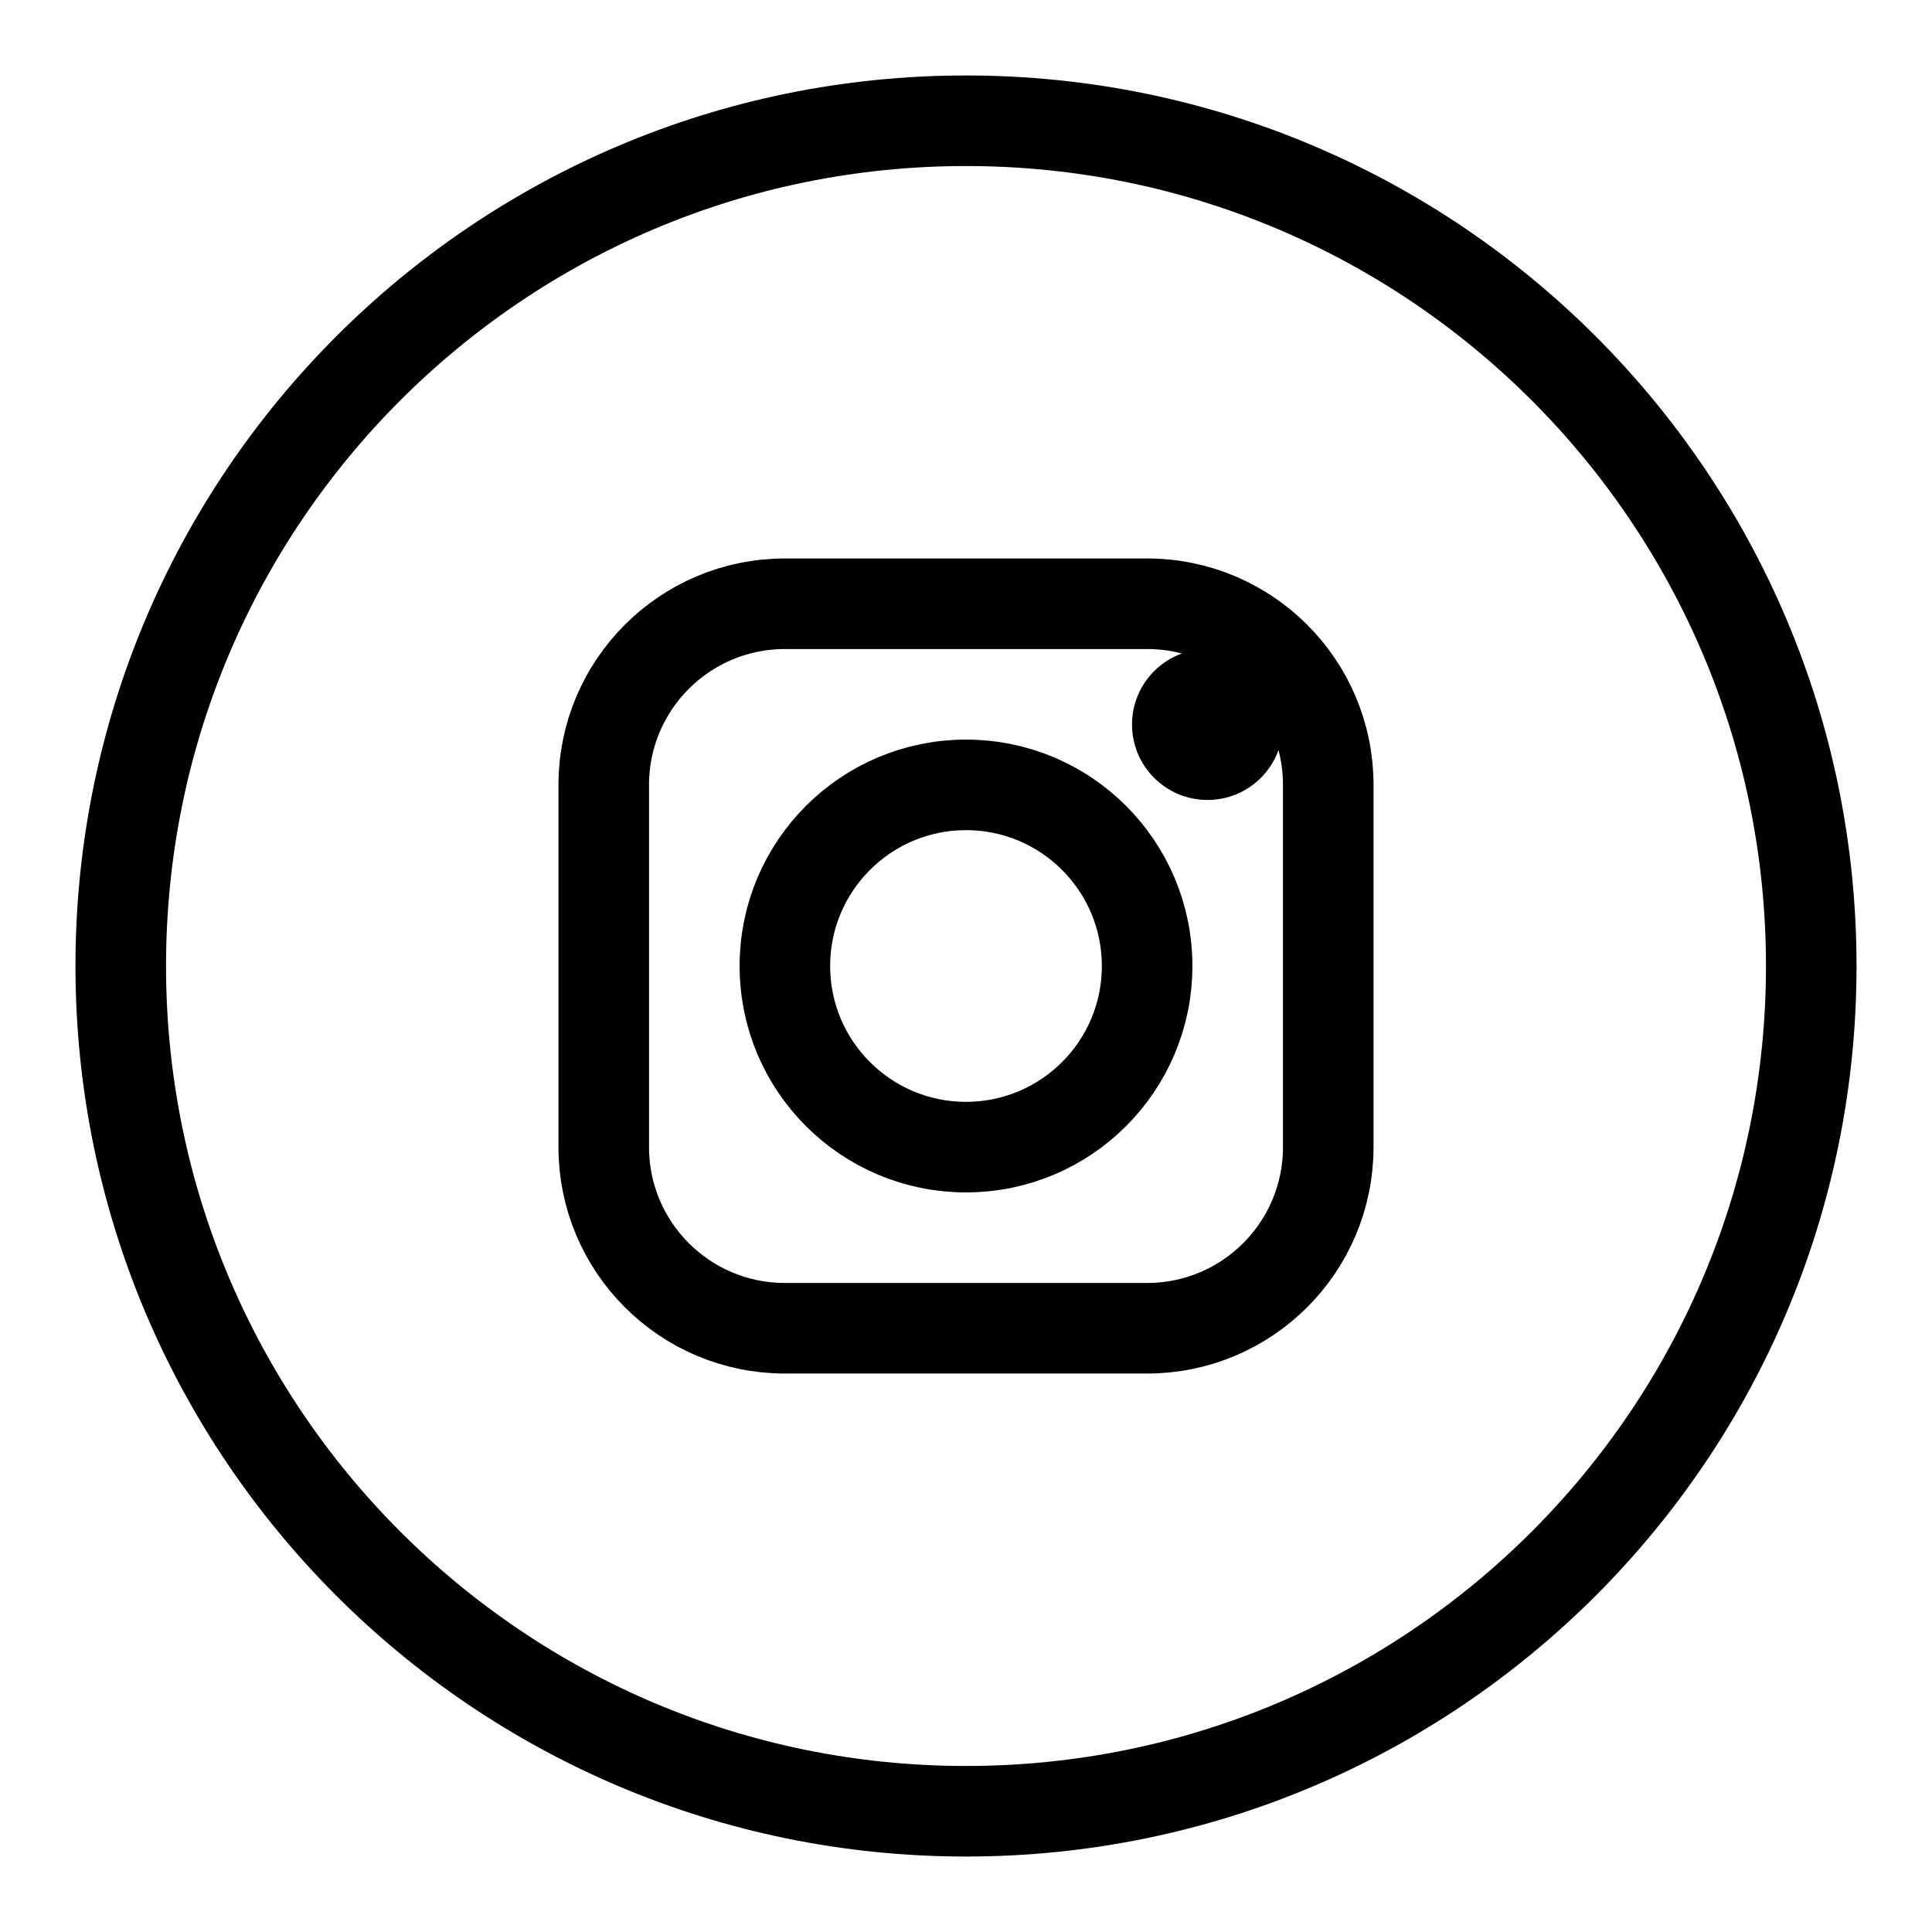
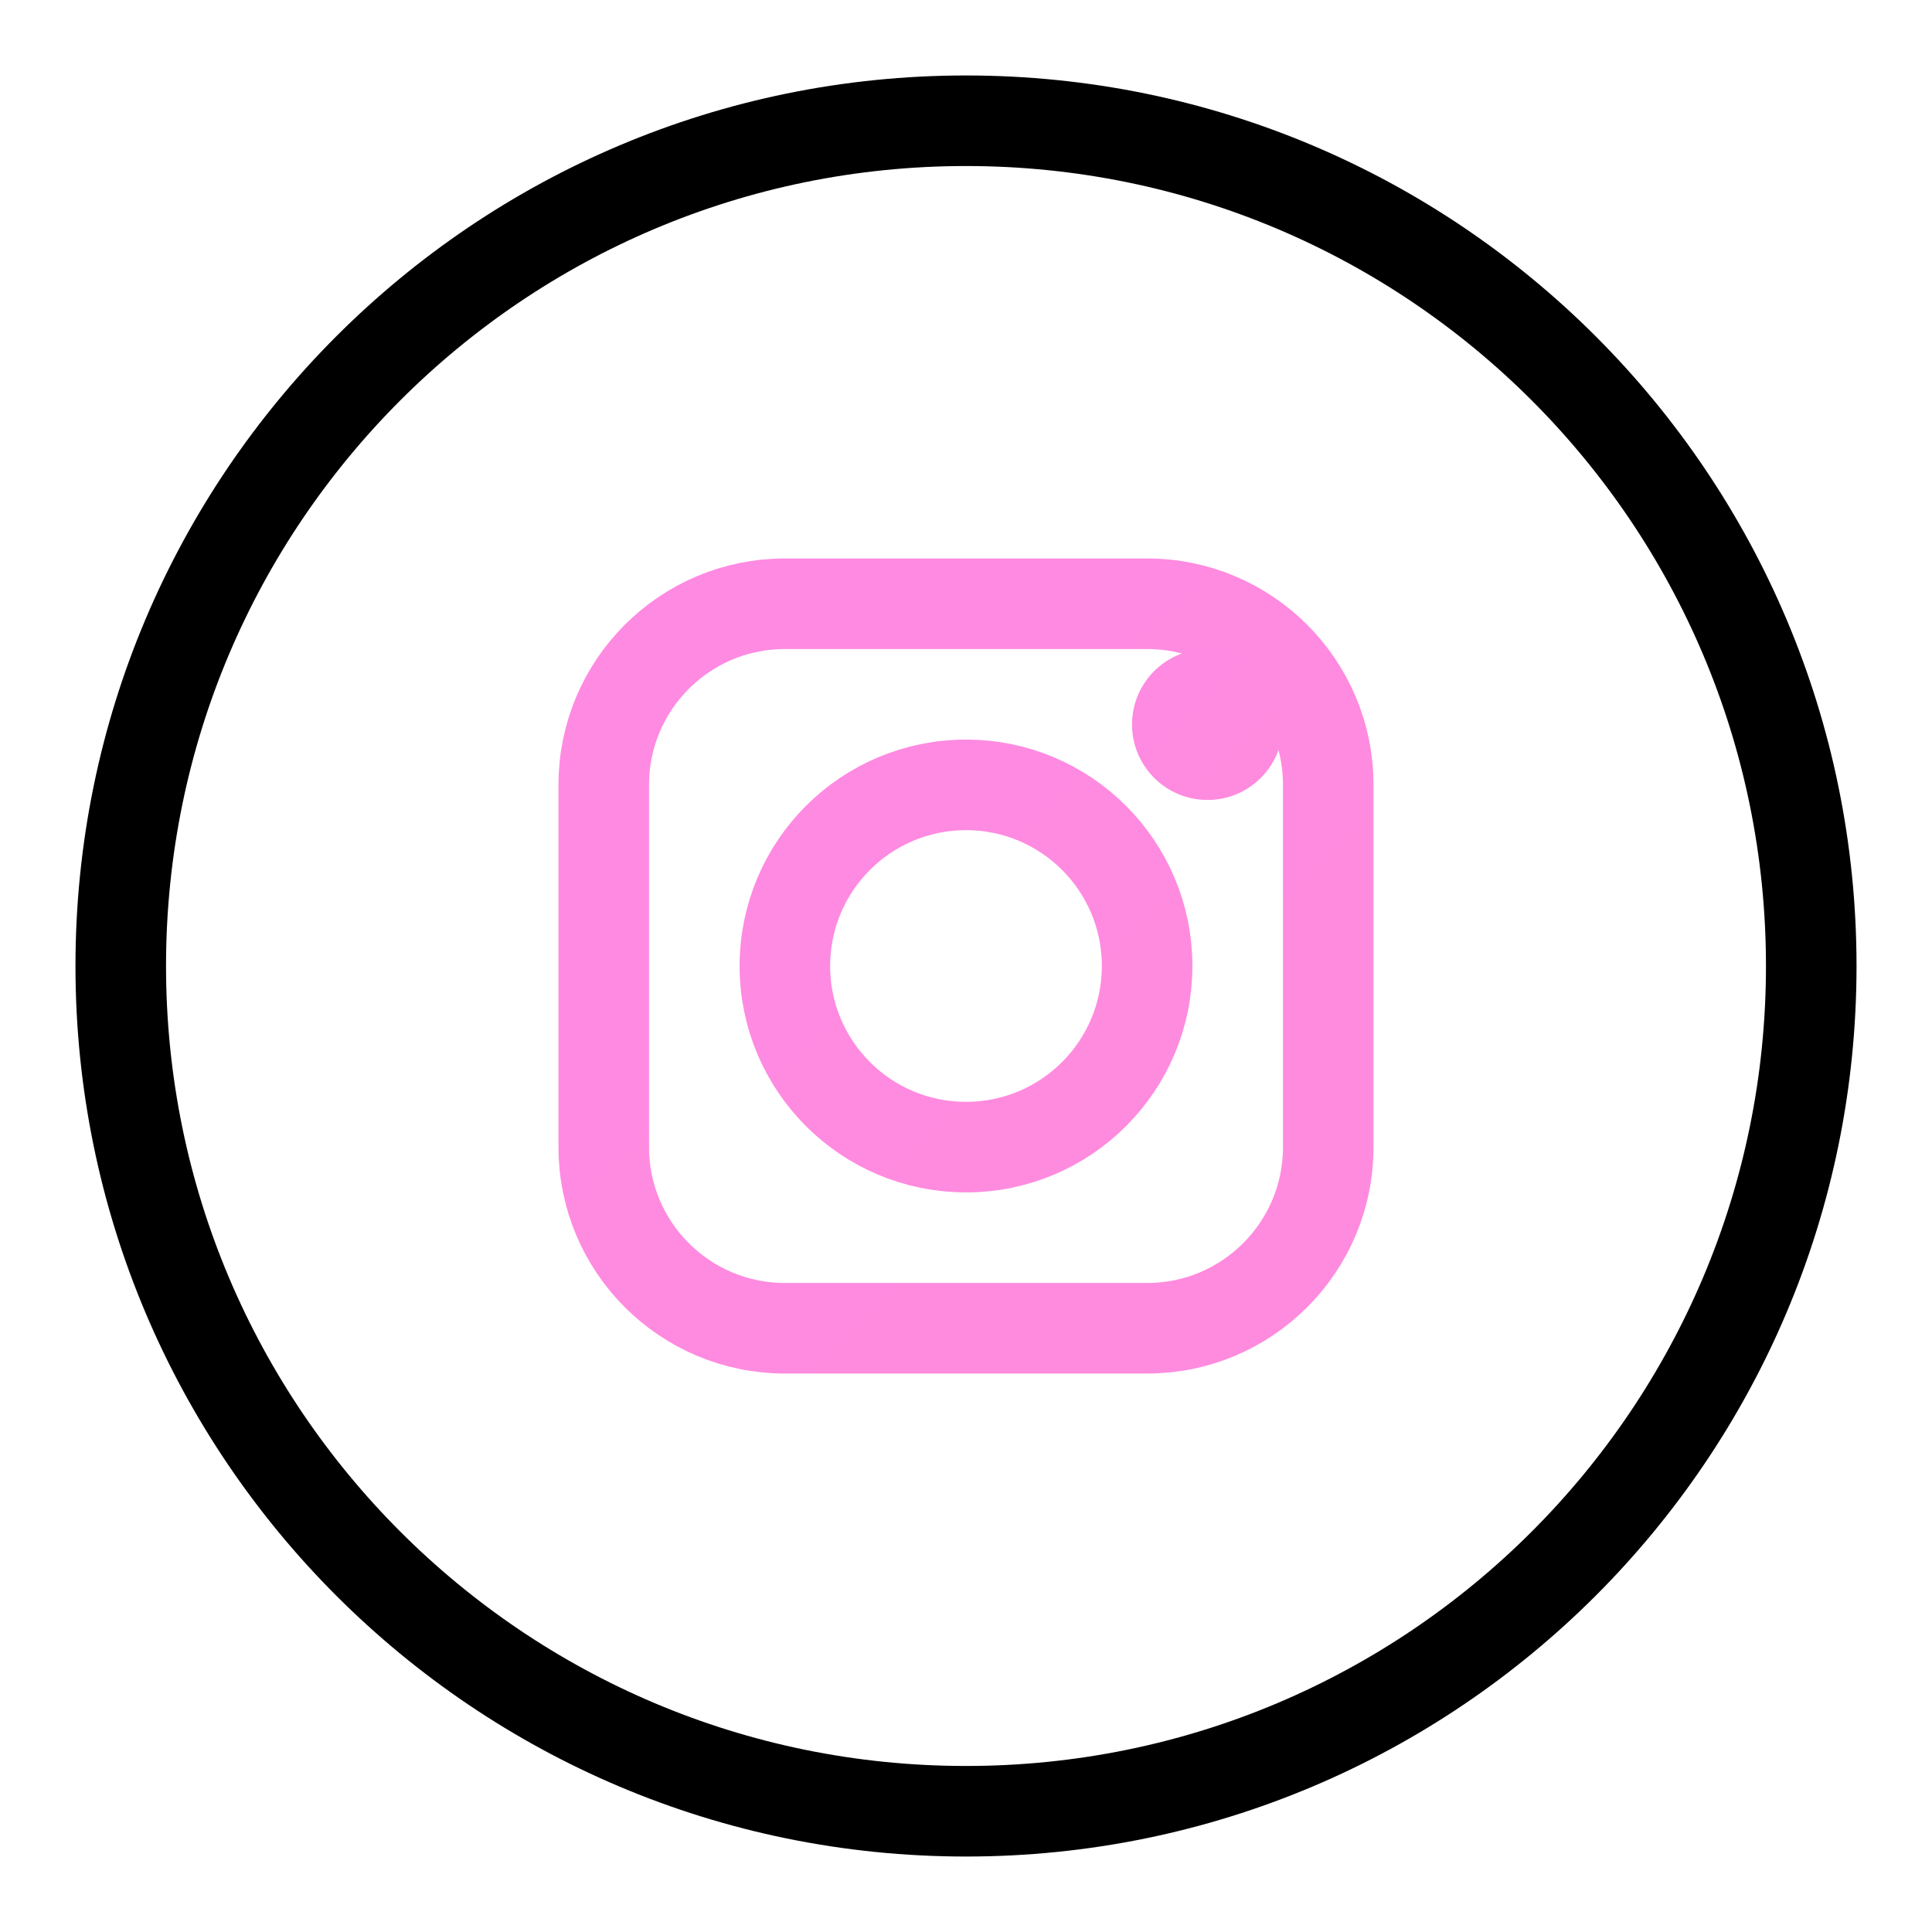
<svg xmlns="http://www.w3.org/2000/svg" viewBox="0 0 64 64" fill="none">
  <circle cx="32" cy="32" r="28" stroke="currentColor" stroke-width="3" fill="none" />
-   <rect x="20" y="20" width="24" height="24" rx="6" stroke="currentColor" stroke-width="3" fill="none" />
-   <circle cx="32" cy="32" r="6" stroke="currentColor" stroke-width="3" fill="none" />
-   <circle cx="40" cy="24" r="2.5" fill="currentColor" />
+   <defs>
+     <linearGradient id="igGrad" x1="0" y1="0" x2="64" y2="64">
+       <stop offset="0%" stop-color="#FF8AE2" />
+       <stop offset="50%" stop-color="#FFB36B" />
+       <stop offset="100%" stop-color="#8AF3FF" />
+     </linearGradient>
+   </defs>
+   <rect x="20" y="20" width="24" height="24" rx="6" stroke="url(#igGrad)" stroke-width="3" fill="none" />
+   <circle cx="32" cy="32" r="6" stroke="url(#igGrad)" stroke-width="3" fill="none" />
+   <circle cx="40" cy="24" r="2.5" fill="url(#igGrad)" />
</svg>
